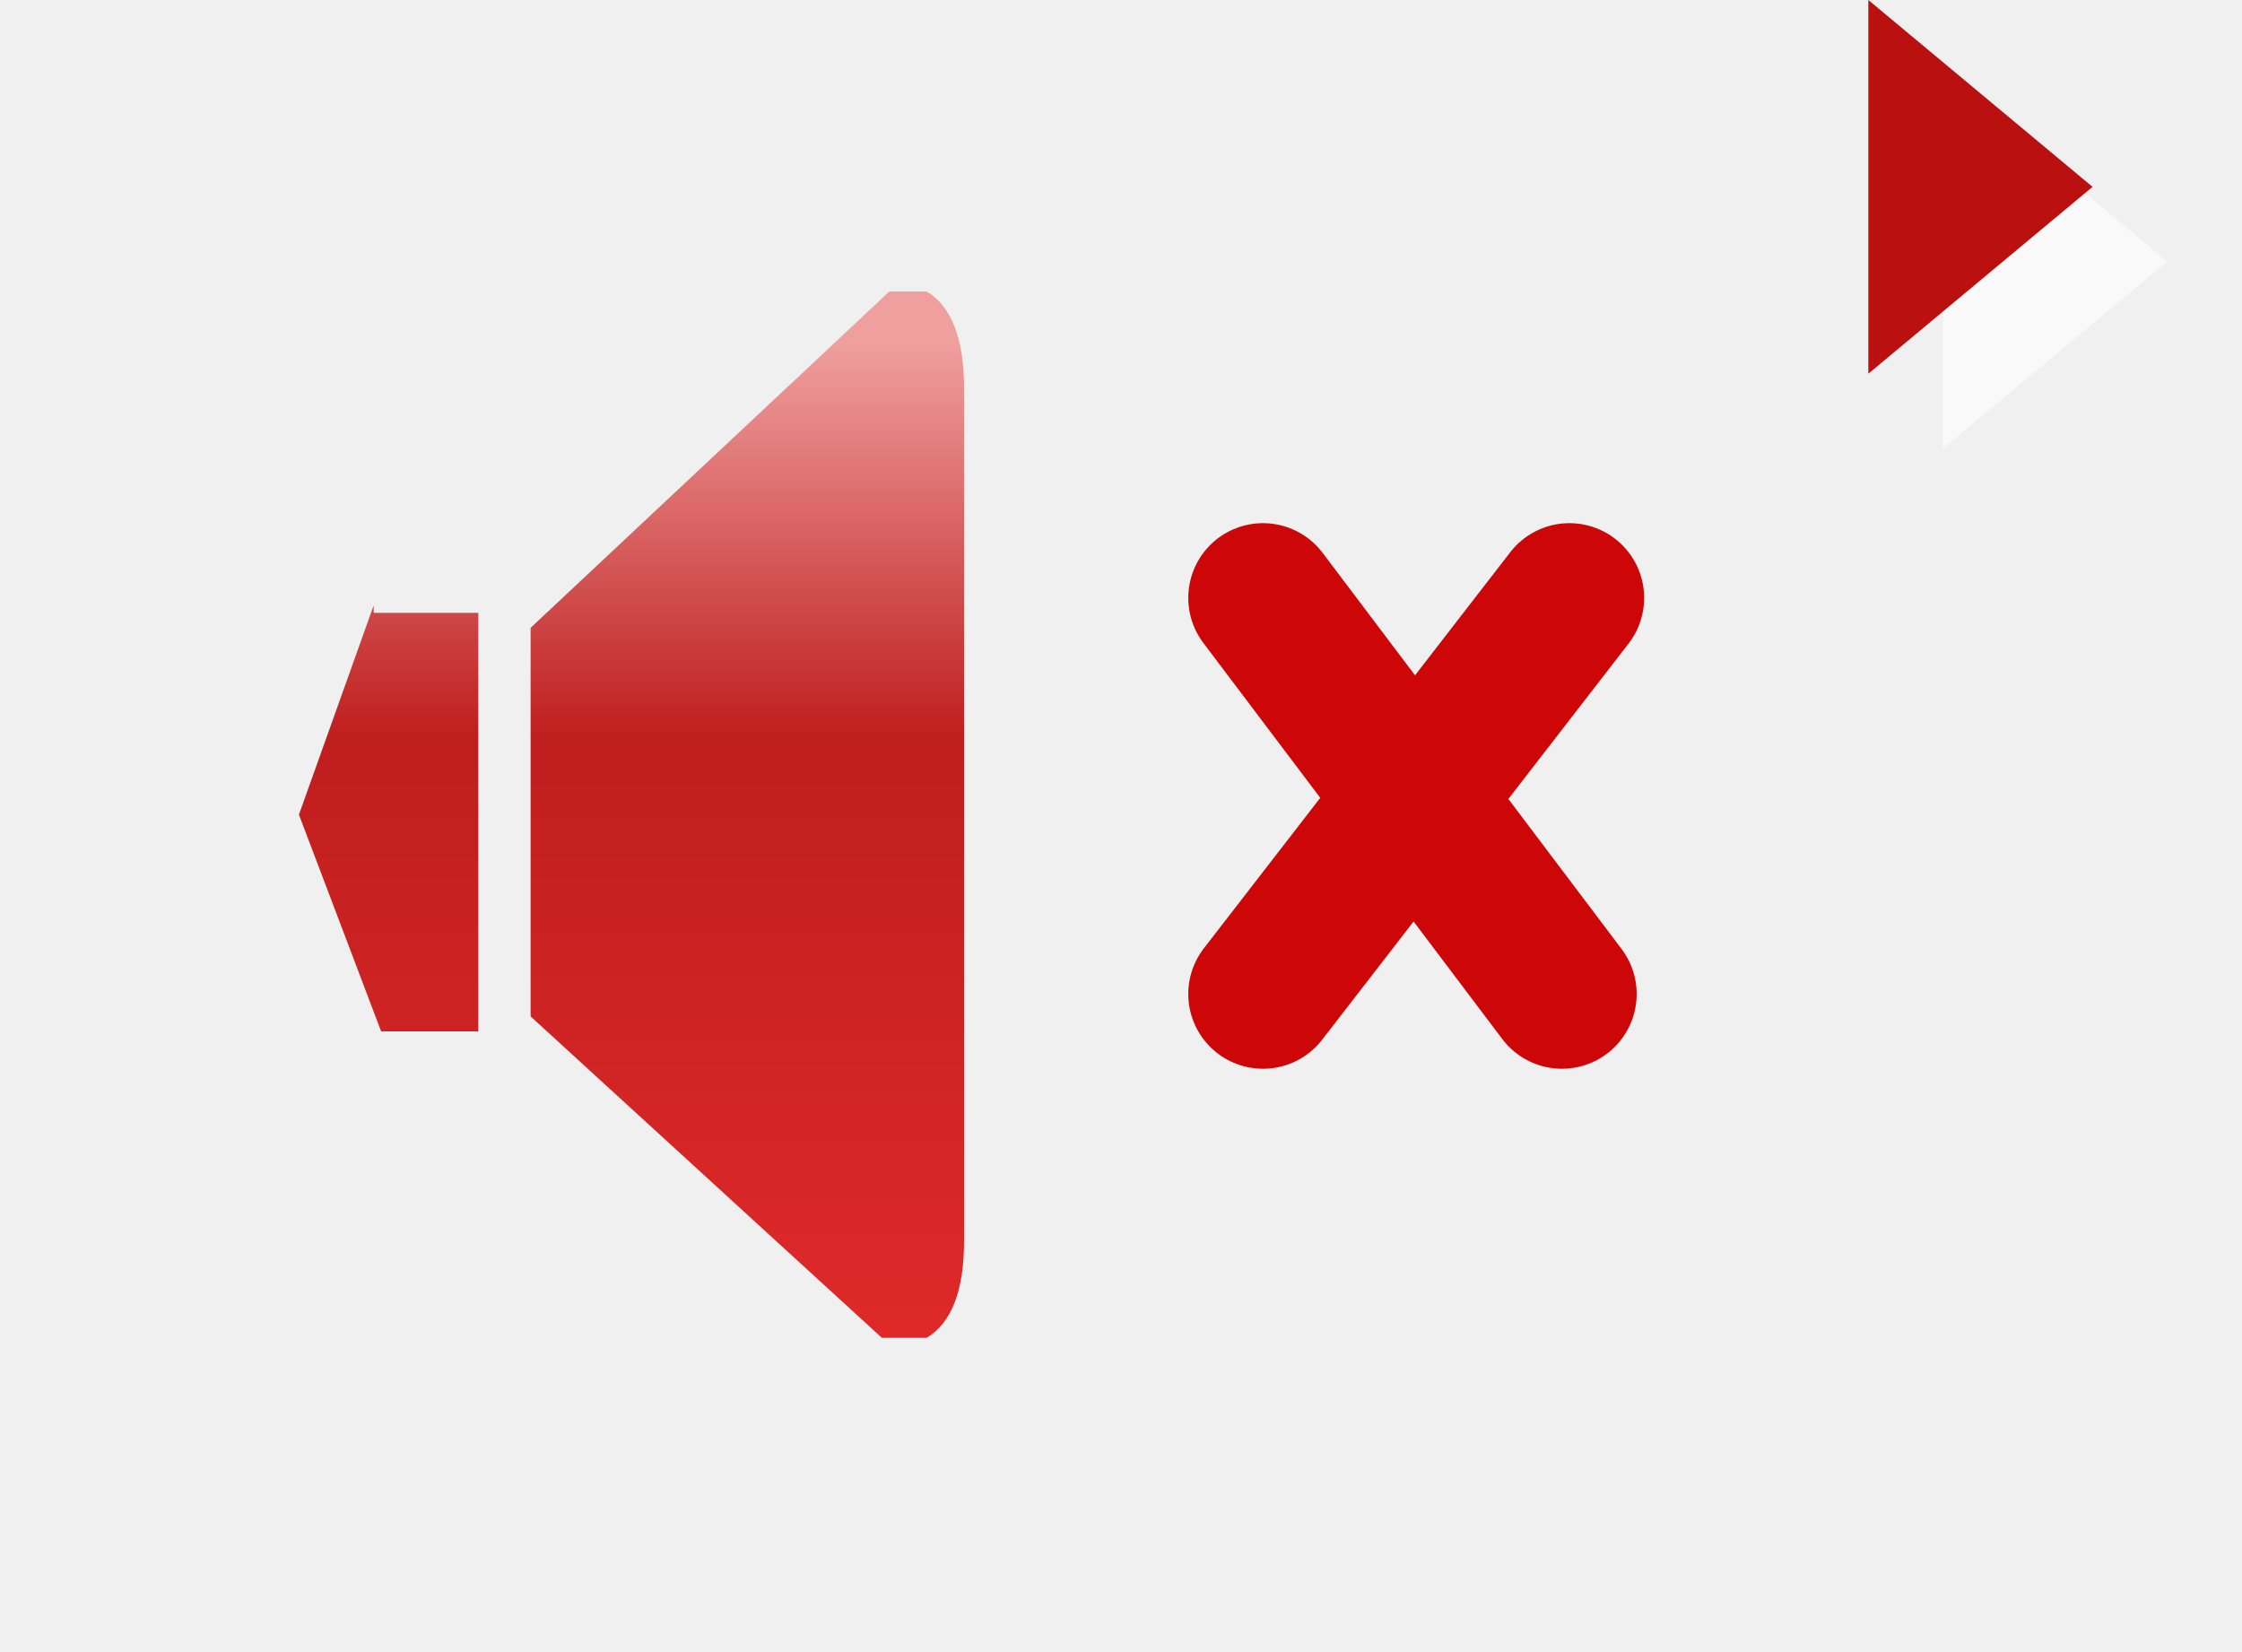
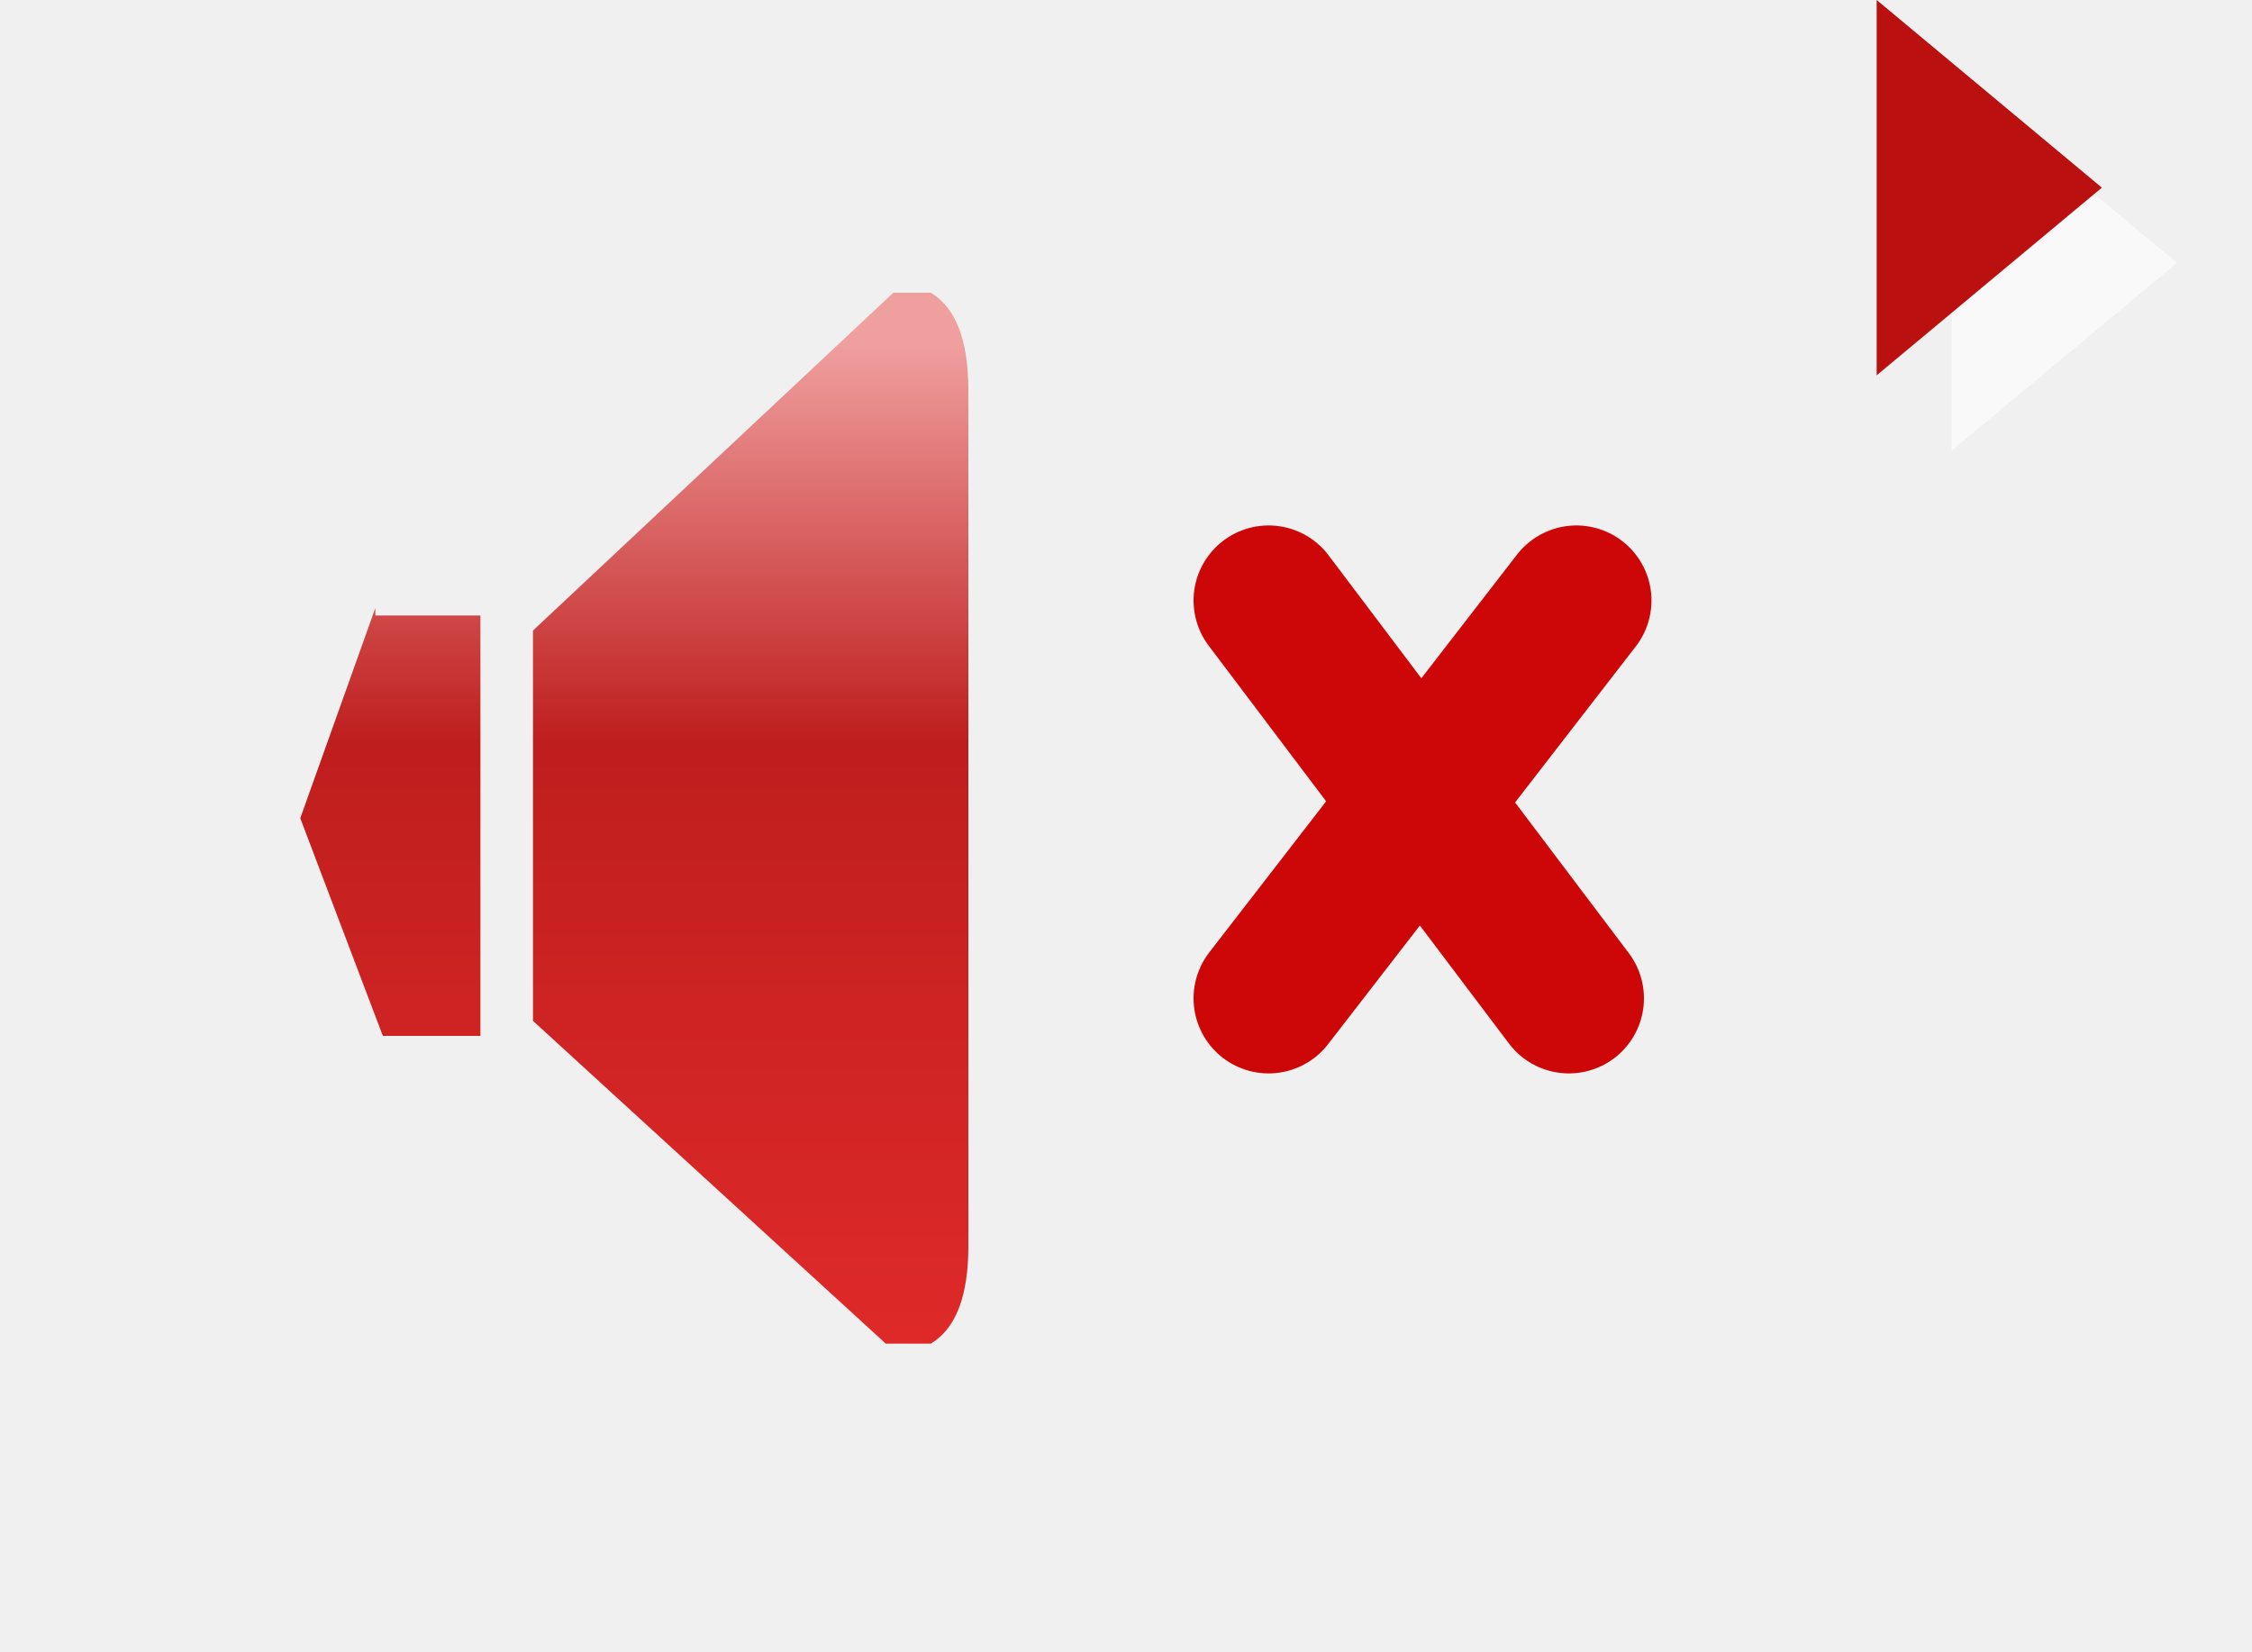
- <svg xmlns="http://www.w3.org/2000/svg" xmlns:xlink="http://www.w3.org/1999/xlink" height="22.1" width="30">
+ <svg xmlns="http://www.w3.org/2000/svg" xmlns:xlink="http://www.w3.org/1999/xlink" height="22" width="30">
  <use height="22" width="30" xlink:href="#a" />
  <use height="14" transform="translate(4 3.9)" width="8.9" xlink:href="#b" />
  <use height="7.3" transform="translate(15.9 7)" width="6" xlink:href="#c" />
  <use height="6" transform="translate(25)" width="4" xlink:href="#d" />
  <defs>
    <path d="M30 0v22H0V0h30" fill="#c0c9e9" fill-opacity="0" fill-rule="evenodd" id="a" />
-     <path d="M8.4 0q.5.3.5 1.3v11.4q0 1-.5 1.3h-.6L3.1 9.7V4.5L7.9 0h.5M1 4.3h1.4v5.6H1.1L0 7l1-2.8" fill="url(#f)" fill-rule="evenodd" id="e" />
-     <g id="c" fill="none" stroke="#cd0707" stroke-linecap="round" stroke-linejoin="round" stroke-width="2">
-       <path d="m21 8-4.1 5.3M16.9 8l4 5.3" transform="translate(-15.9 -7)" />
-     </g>
+     <path d="M8.4 0q.5.3.5 1.3v11.4q0 1-.5 1.3h-.6L3.1 9.7V4.5L7.9 0h.5M1 4.3h1.4v5.6H1.1L0 7l1-2.8" fill="url(#e)" fill-rule="evenodd" id="f" />
+     <path d="M5.1 1 1 6.3M1 1l4 5.3" id="c" fill="none" stroke="#cd0707" stroke-linecap="round" stroke-linejoin="round" stroke-width="2" />
+     <linearGradient gradientTransform="matrix(0 .0081 -.0034 0 1.3 7.3)" gradientUnits="userSpaceOnUse" id="e" spreadMethod="pad" x1="-819.2" x2="819.2">
+       <stop offset="0" stop-color="#f09f9f" />
+       <stop offset=".4" stop-color="#bf1e1e" />
+       <stop offset="1" stop-color="#df2929" />
+     </linearGradient>
+     <use height="14" width="8.9" xlink:href="#f" id="b" />
    <g id="d" fill-rule="evenodd">
      <path d="m1 1 3 2.5L1 6V1" fill="#fff" fill-opacity=".6" />
      <path d="m0 0 3 2.5L0 5V0" fill="#ba1010" />
    </g>
-     <linearGradient gradientTransform="matrix(0 .0081 -.0034 0 1.3 7.3)" gradientUnits="userSpaceOnUse" id="f" spreadMethod="pad" x1="-819.2" x2="819.2">
-       <stop offset="0" stop-color="#f09f9f" />
-       <stop offset=".4" stop-color="#bf1e1e" />
-       <stop offset="1" stop-color="#df2929" />
-     </linearGradient>
-     <use height="14" width="8.9" xlink:href="#e" id="b" />
  </defs>
</svg>
